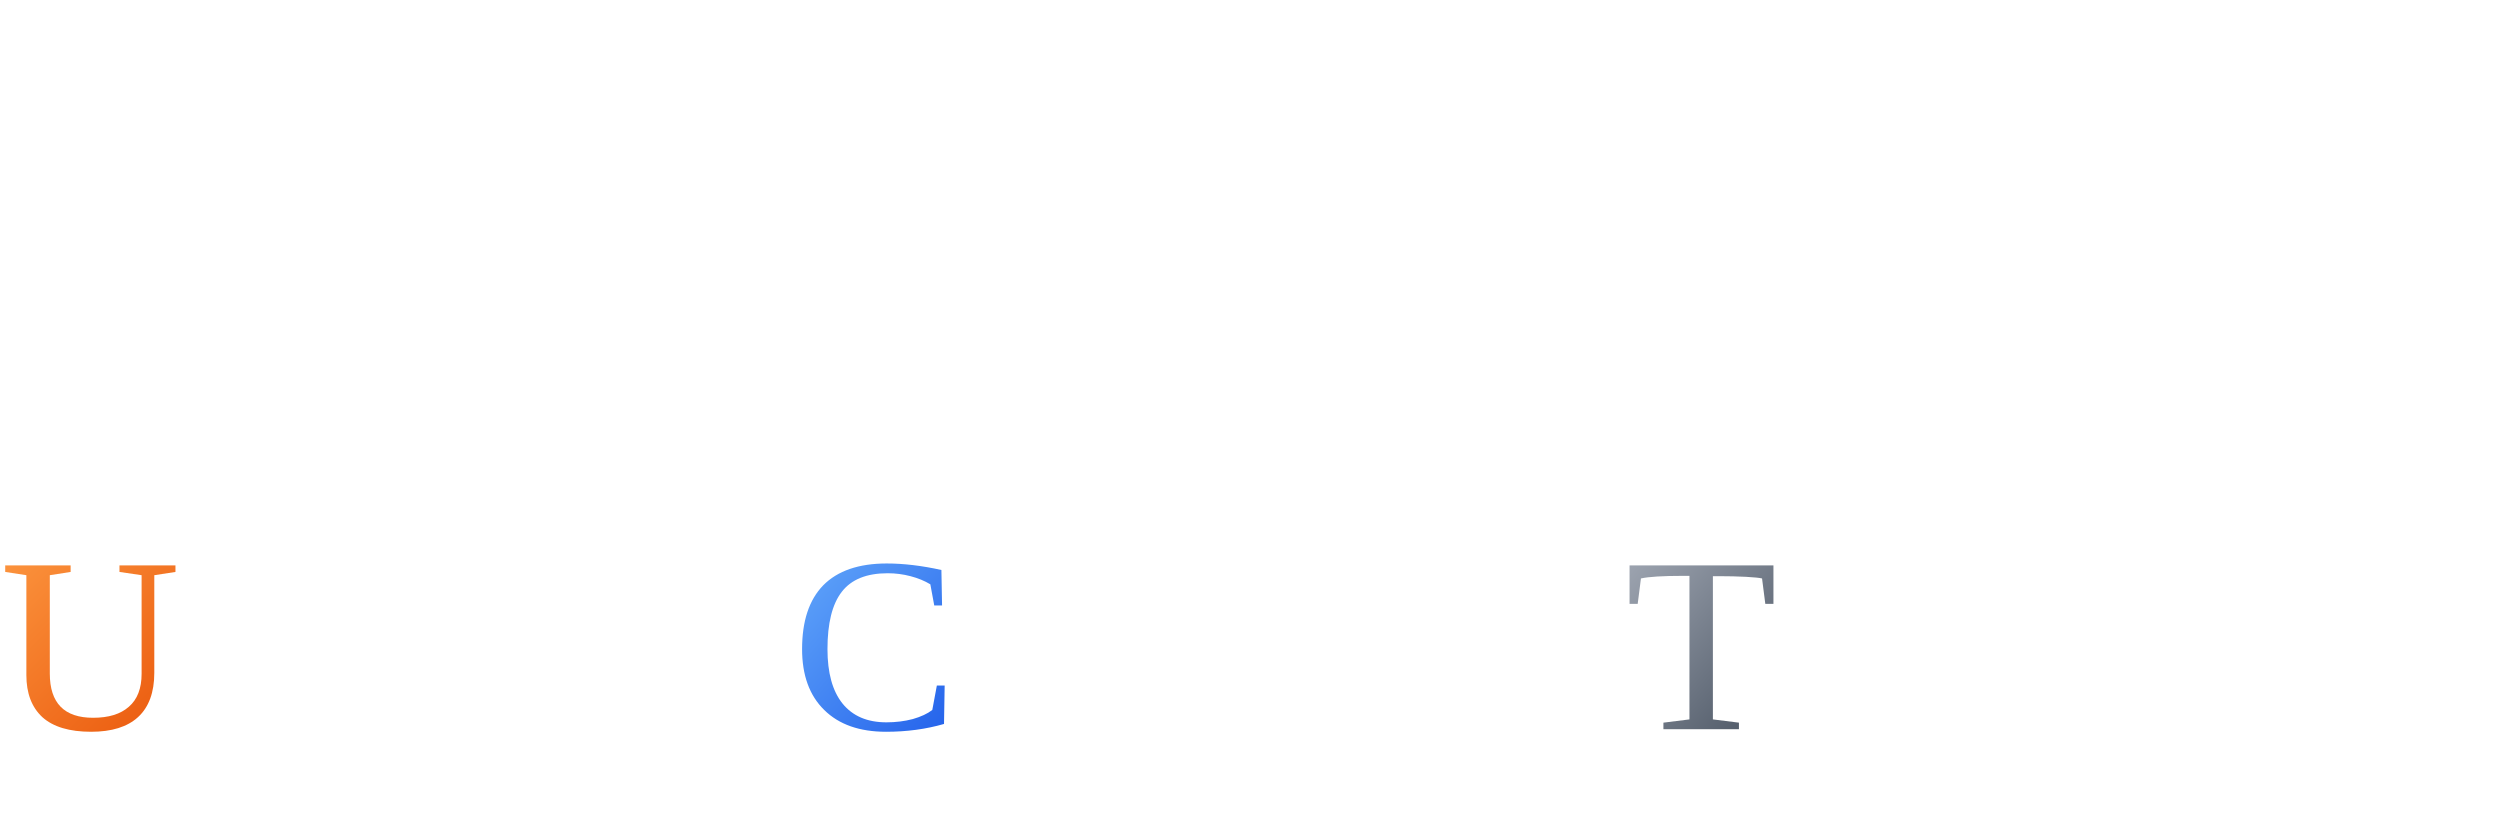
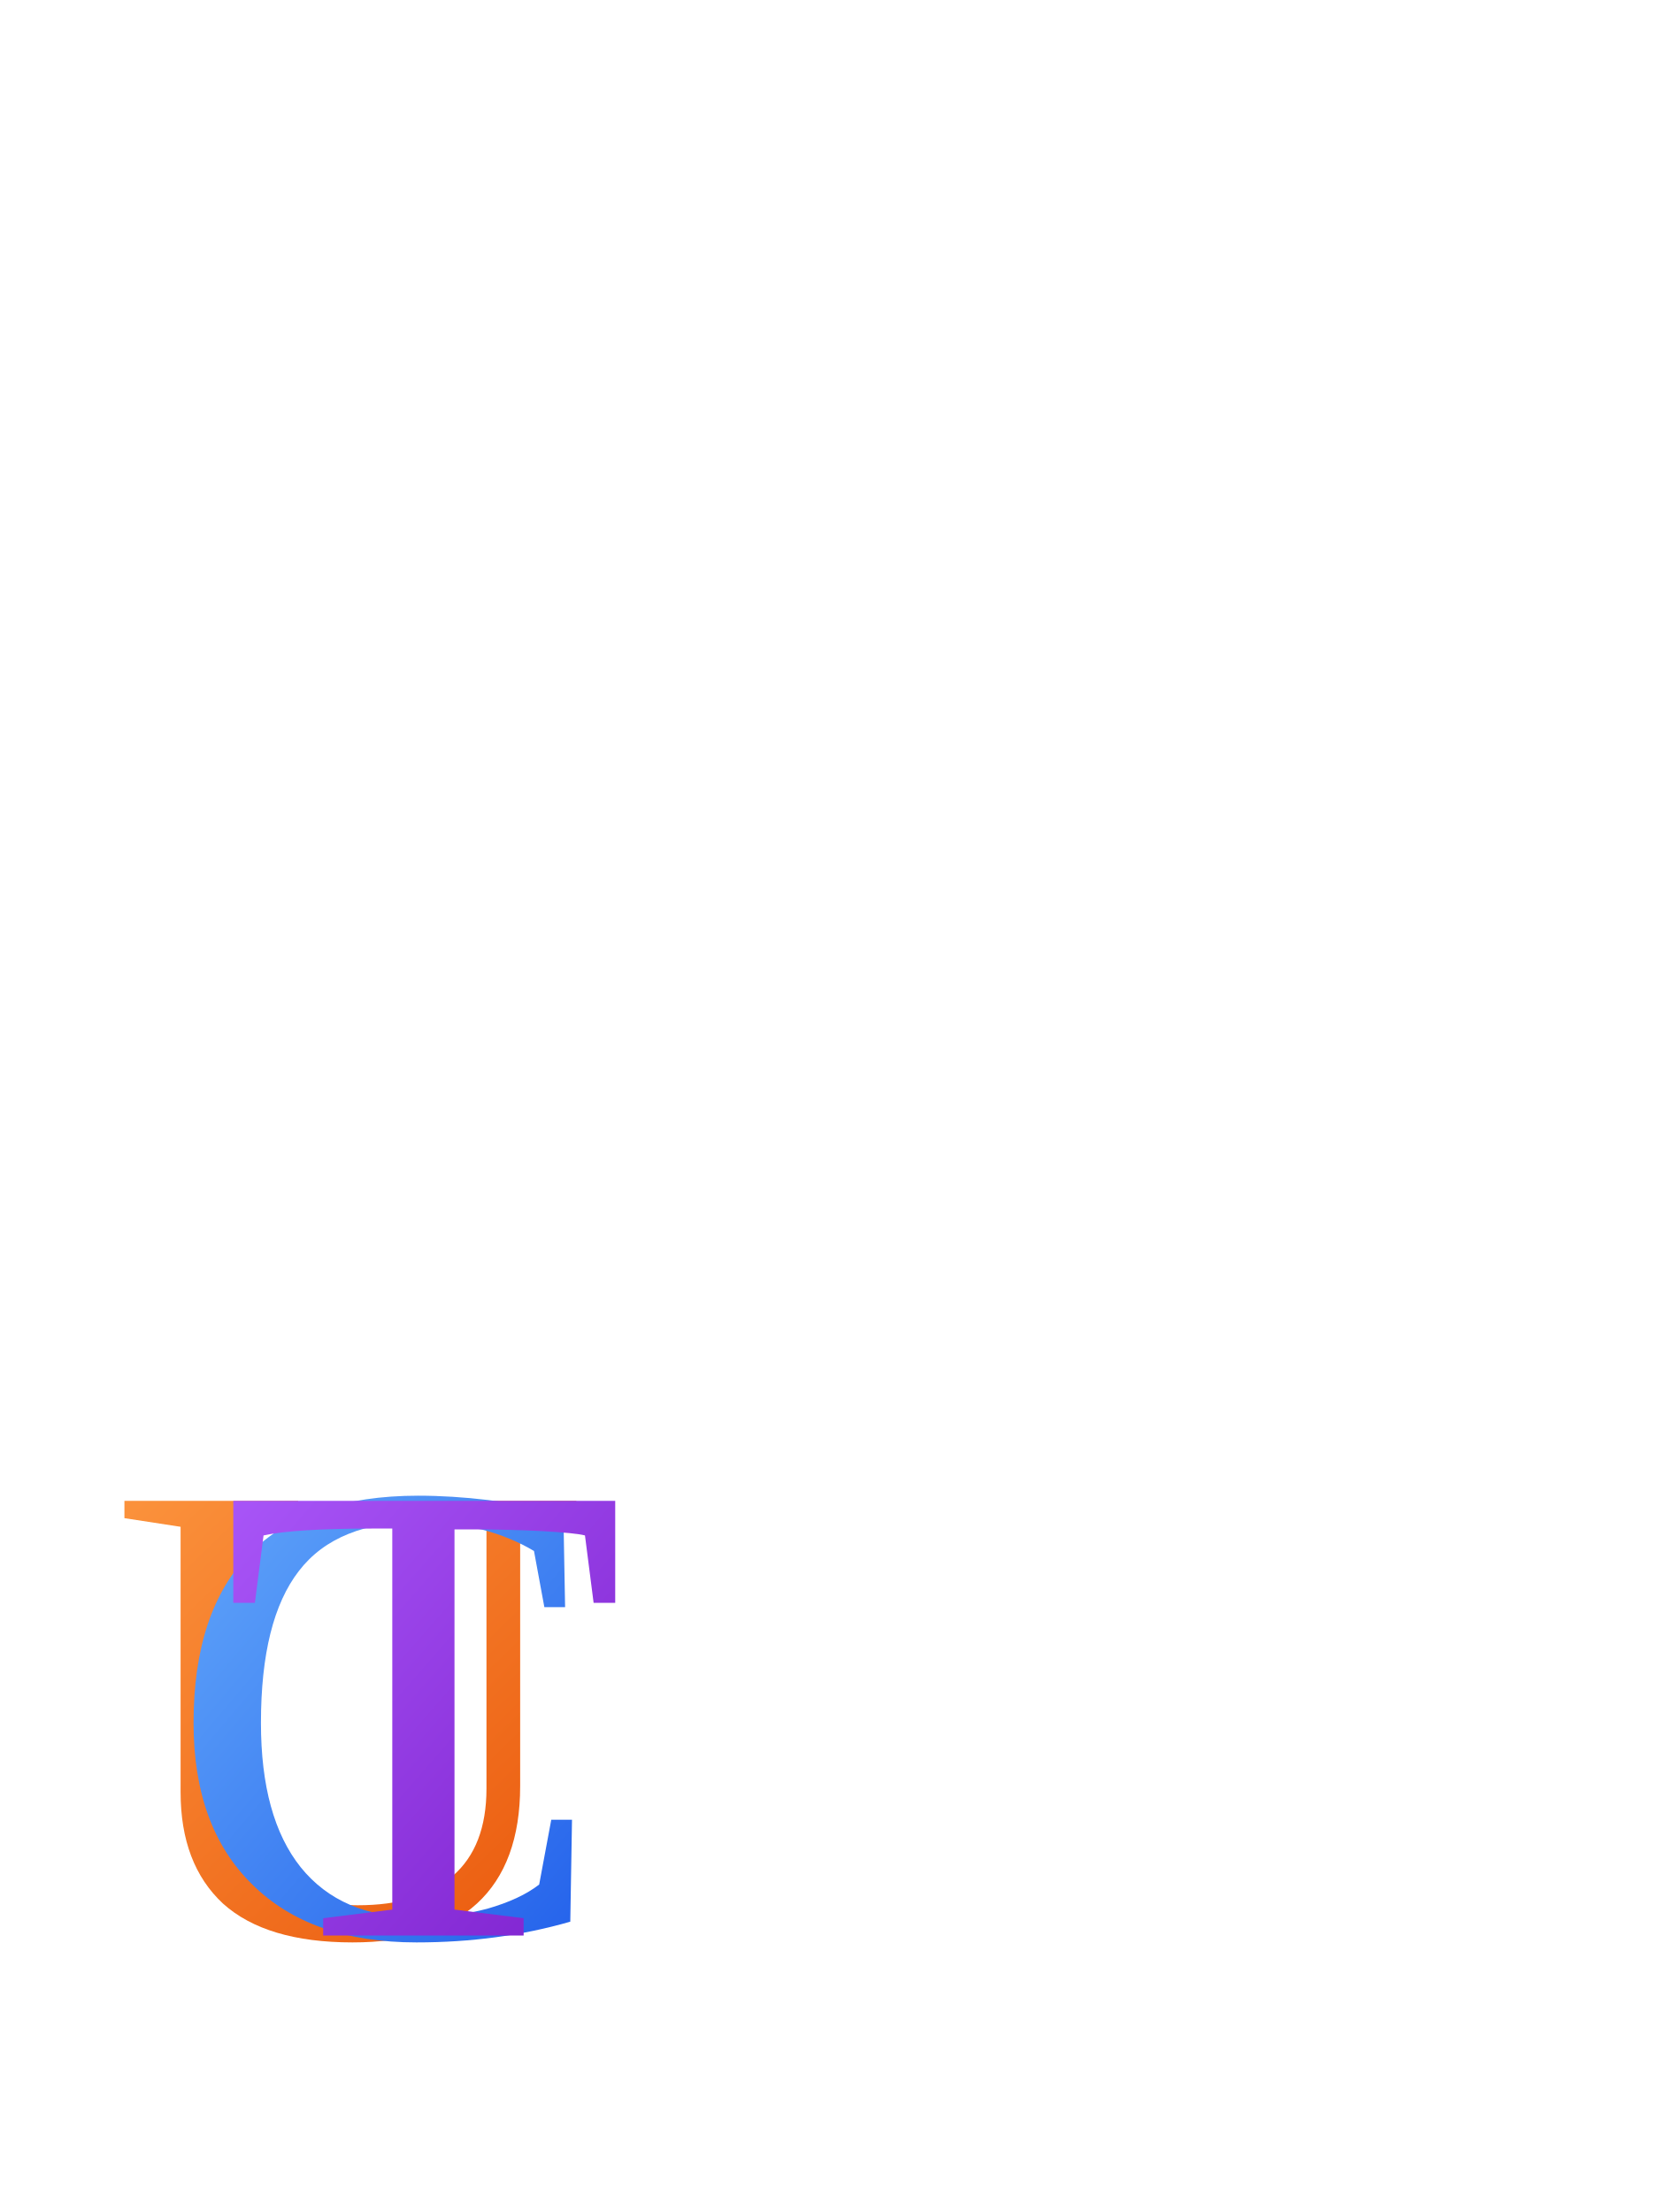
- <svg xmlns="http://www.w3.org/2000/svg" viewBox="0 0 120 40" aria-label="Urban Clash Team Icon">
+ <svg xmlns="http://www.w3.org/2000/svg" viewBox="0 0 30 40" aria-label="Urban Clash Team Icon">
  <defs>
    <linearGradient id="gradU" x1="0%" y1="0%" x2="100%" y2="100%">
      <stop offset="0%" style="stop-color:#fb923c;stop-opacity:1" />
      <stop offset="100%" style="stop-color:#ea580c;stop-opacity:1" />
    </linearGradient>
    <linearGradient id="gradC" x1="0%" y1="0%" x2="100%" y2="100%">
      <stop offset="0%" style="stop-color:#60a5fa;stop-opacity:1" />
      <stop offset="100%" style="stop-color:#2563eb;stop-opacity:1" />
    </linearGradient>
    <linearGradient id="gradT" x1="0%" y1="0%" x2="100%" y2="100%">
-       <stop offset="0%" style="stop-color:#9ca3af;stop-opacity:1" />
-       <stop offset="100%" style="stop-color:#4b5563;stop-opacity:1" />
+       <stop offset="0%" style="stop-color:#a855f7;stop-opacity:1" />
+       <stop offset="100%" style="stop-color:#7e22ce;stop-opacity:1" />
    </linearGradient>
  </defs>
-   <text fontFamily="Orbitron, sans-serif" fontSize="38" fontWeight="bold" fill="url(#gradU)" x="0" y="35">
+   <text fontFamily="Orbitron, sans-serif" fontSize="38" fontWeight="900" fill="url(#gradU)" x="2" y="35">
    U
  </text>
-   <text fontFamily="Orbitron, sans-serif" fontSize="38" fontWeight="bold" fill="url(#gradC)" x="38" y="35">
+   <text fontFamily="Orbitron, sans-serif" fontSize="38" fontWeight="900" fill="url(#gradC)" x="3" y="35">
    C
  </text>
-   <text fontFamily="Orbitron, sans-serif" fontSize="38" fontWeight="bold" fill="url(#gradT)" x="78" y="35">
+   <text fontFamily="Orbitron, sans-serif" fontSize="38" fontWeight="900" fill="url(#gradT)" x="4" y="35">
    T
  </text>
</svg>
